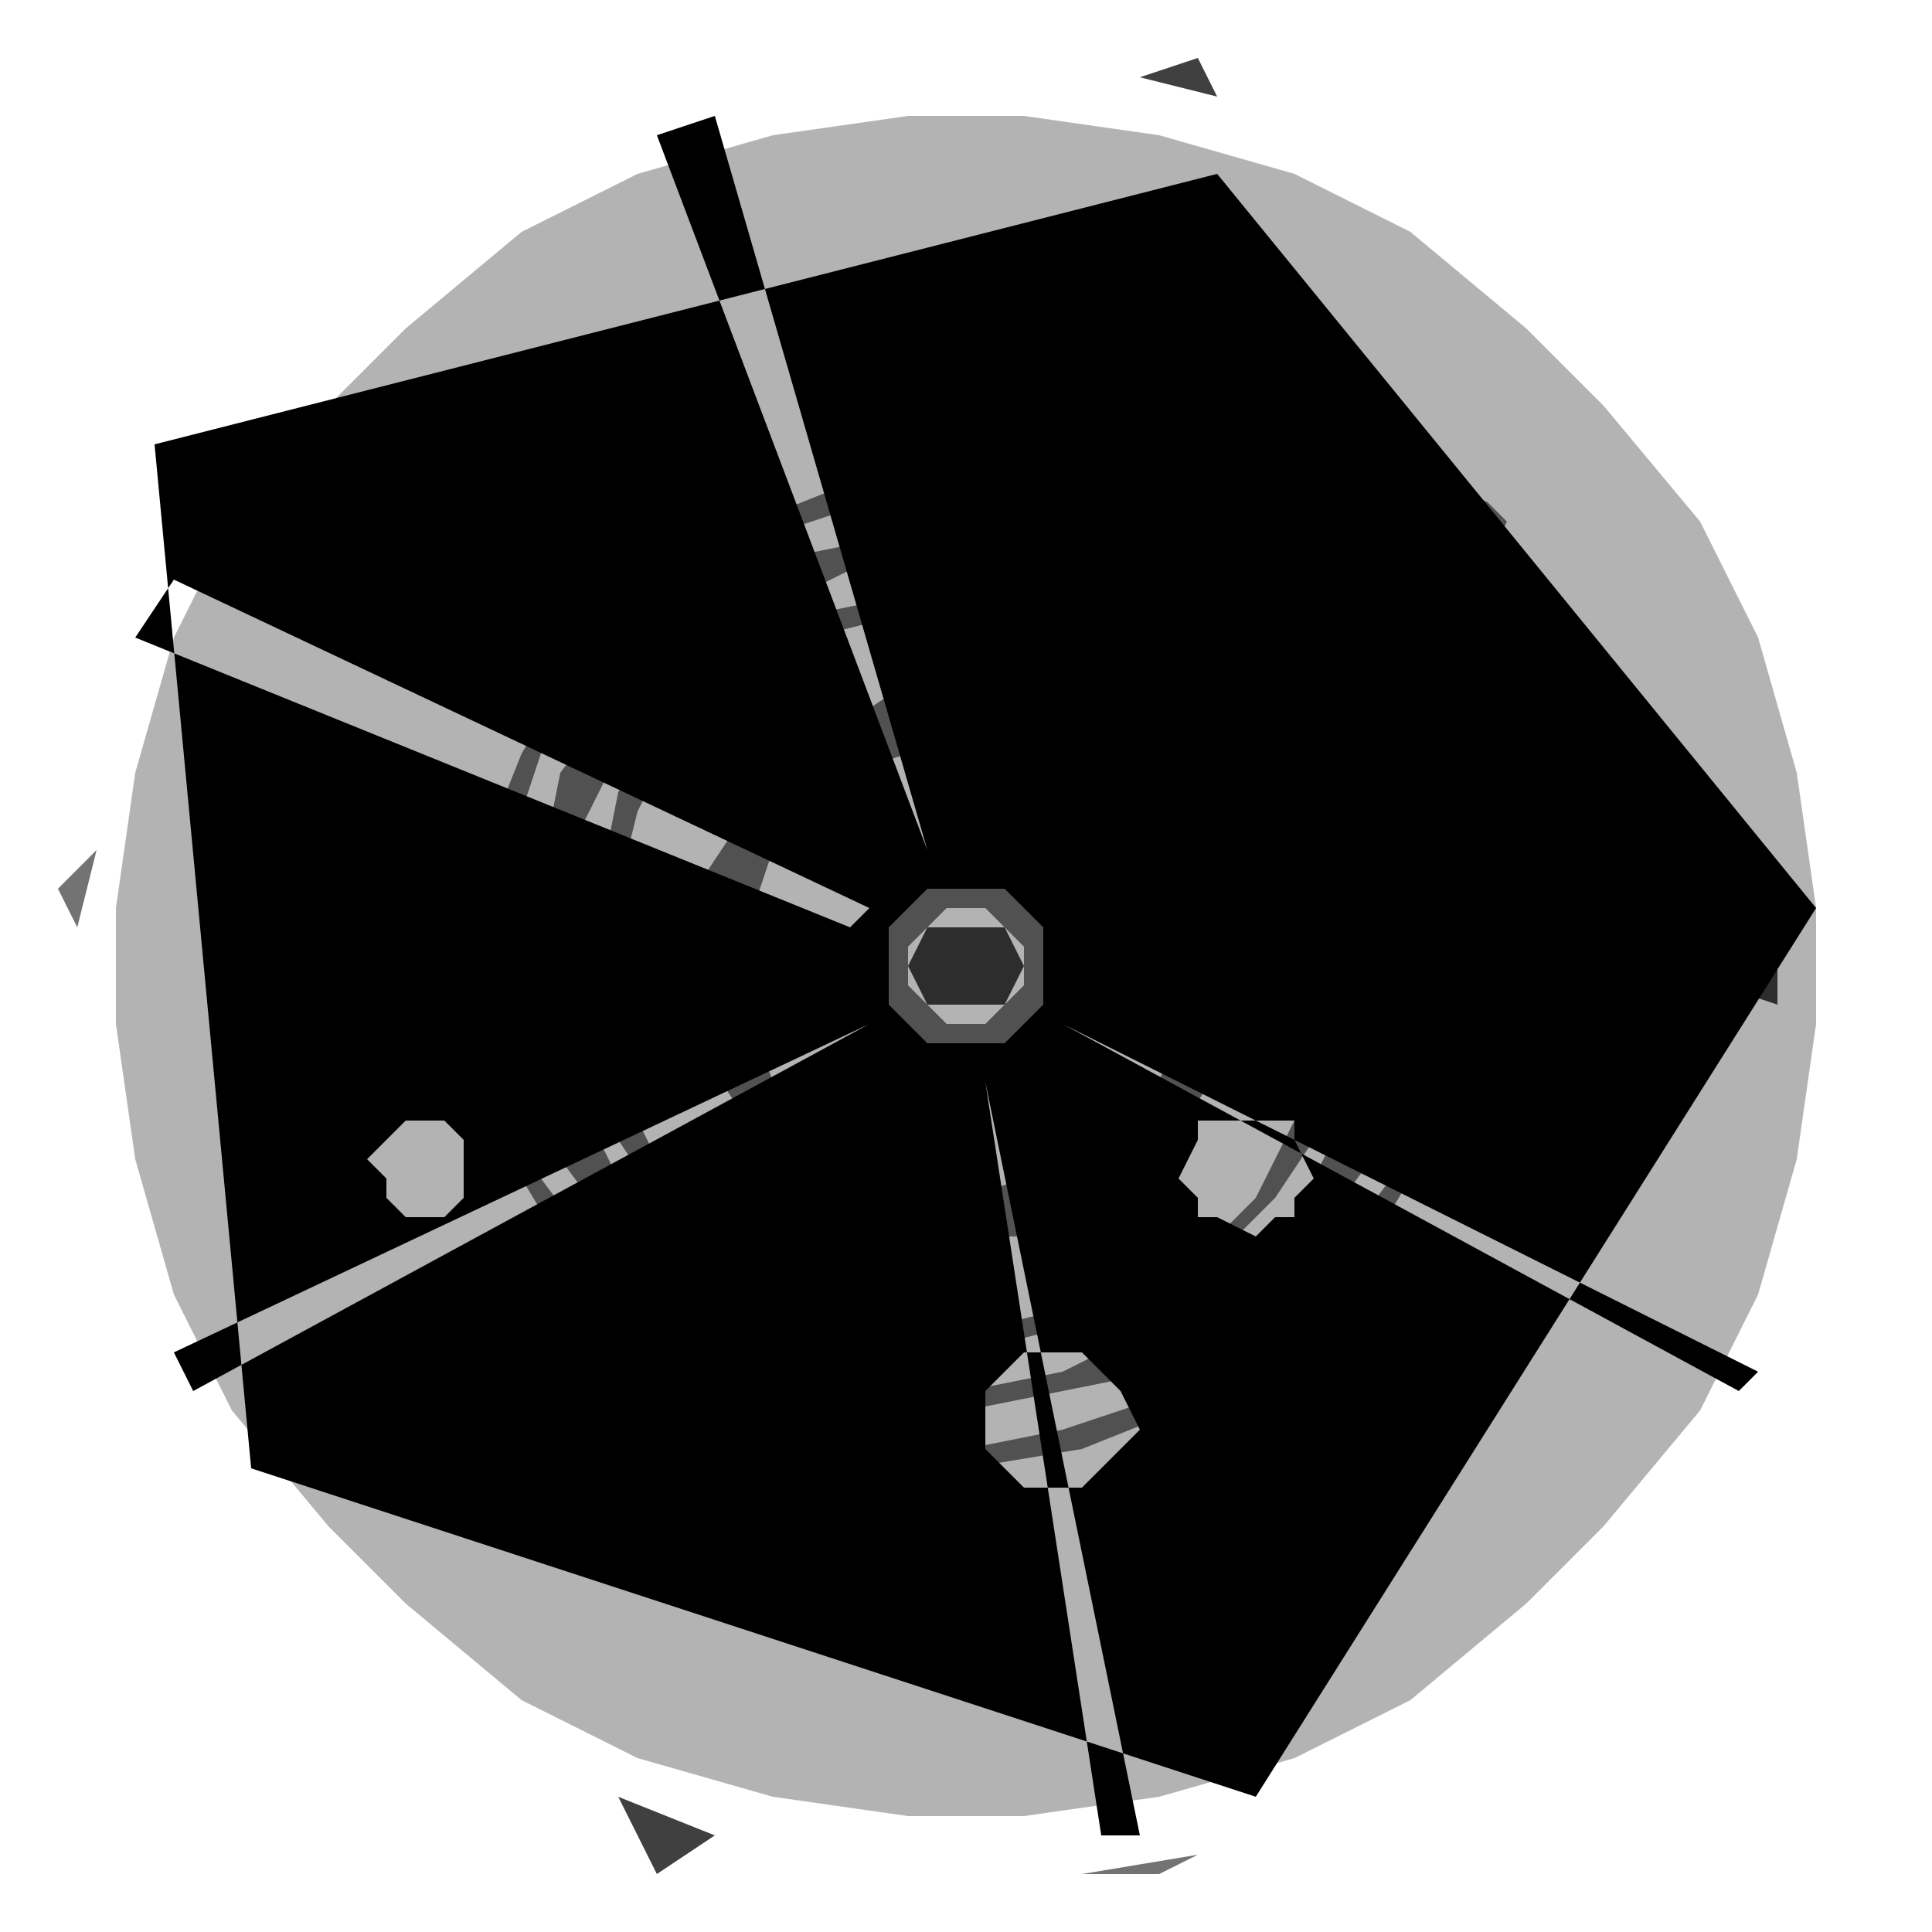
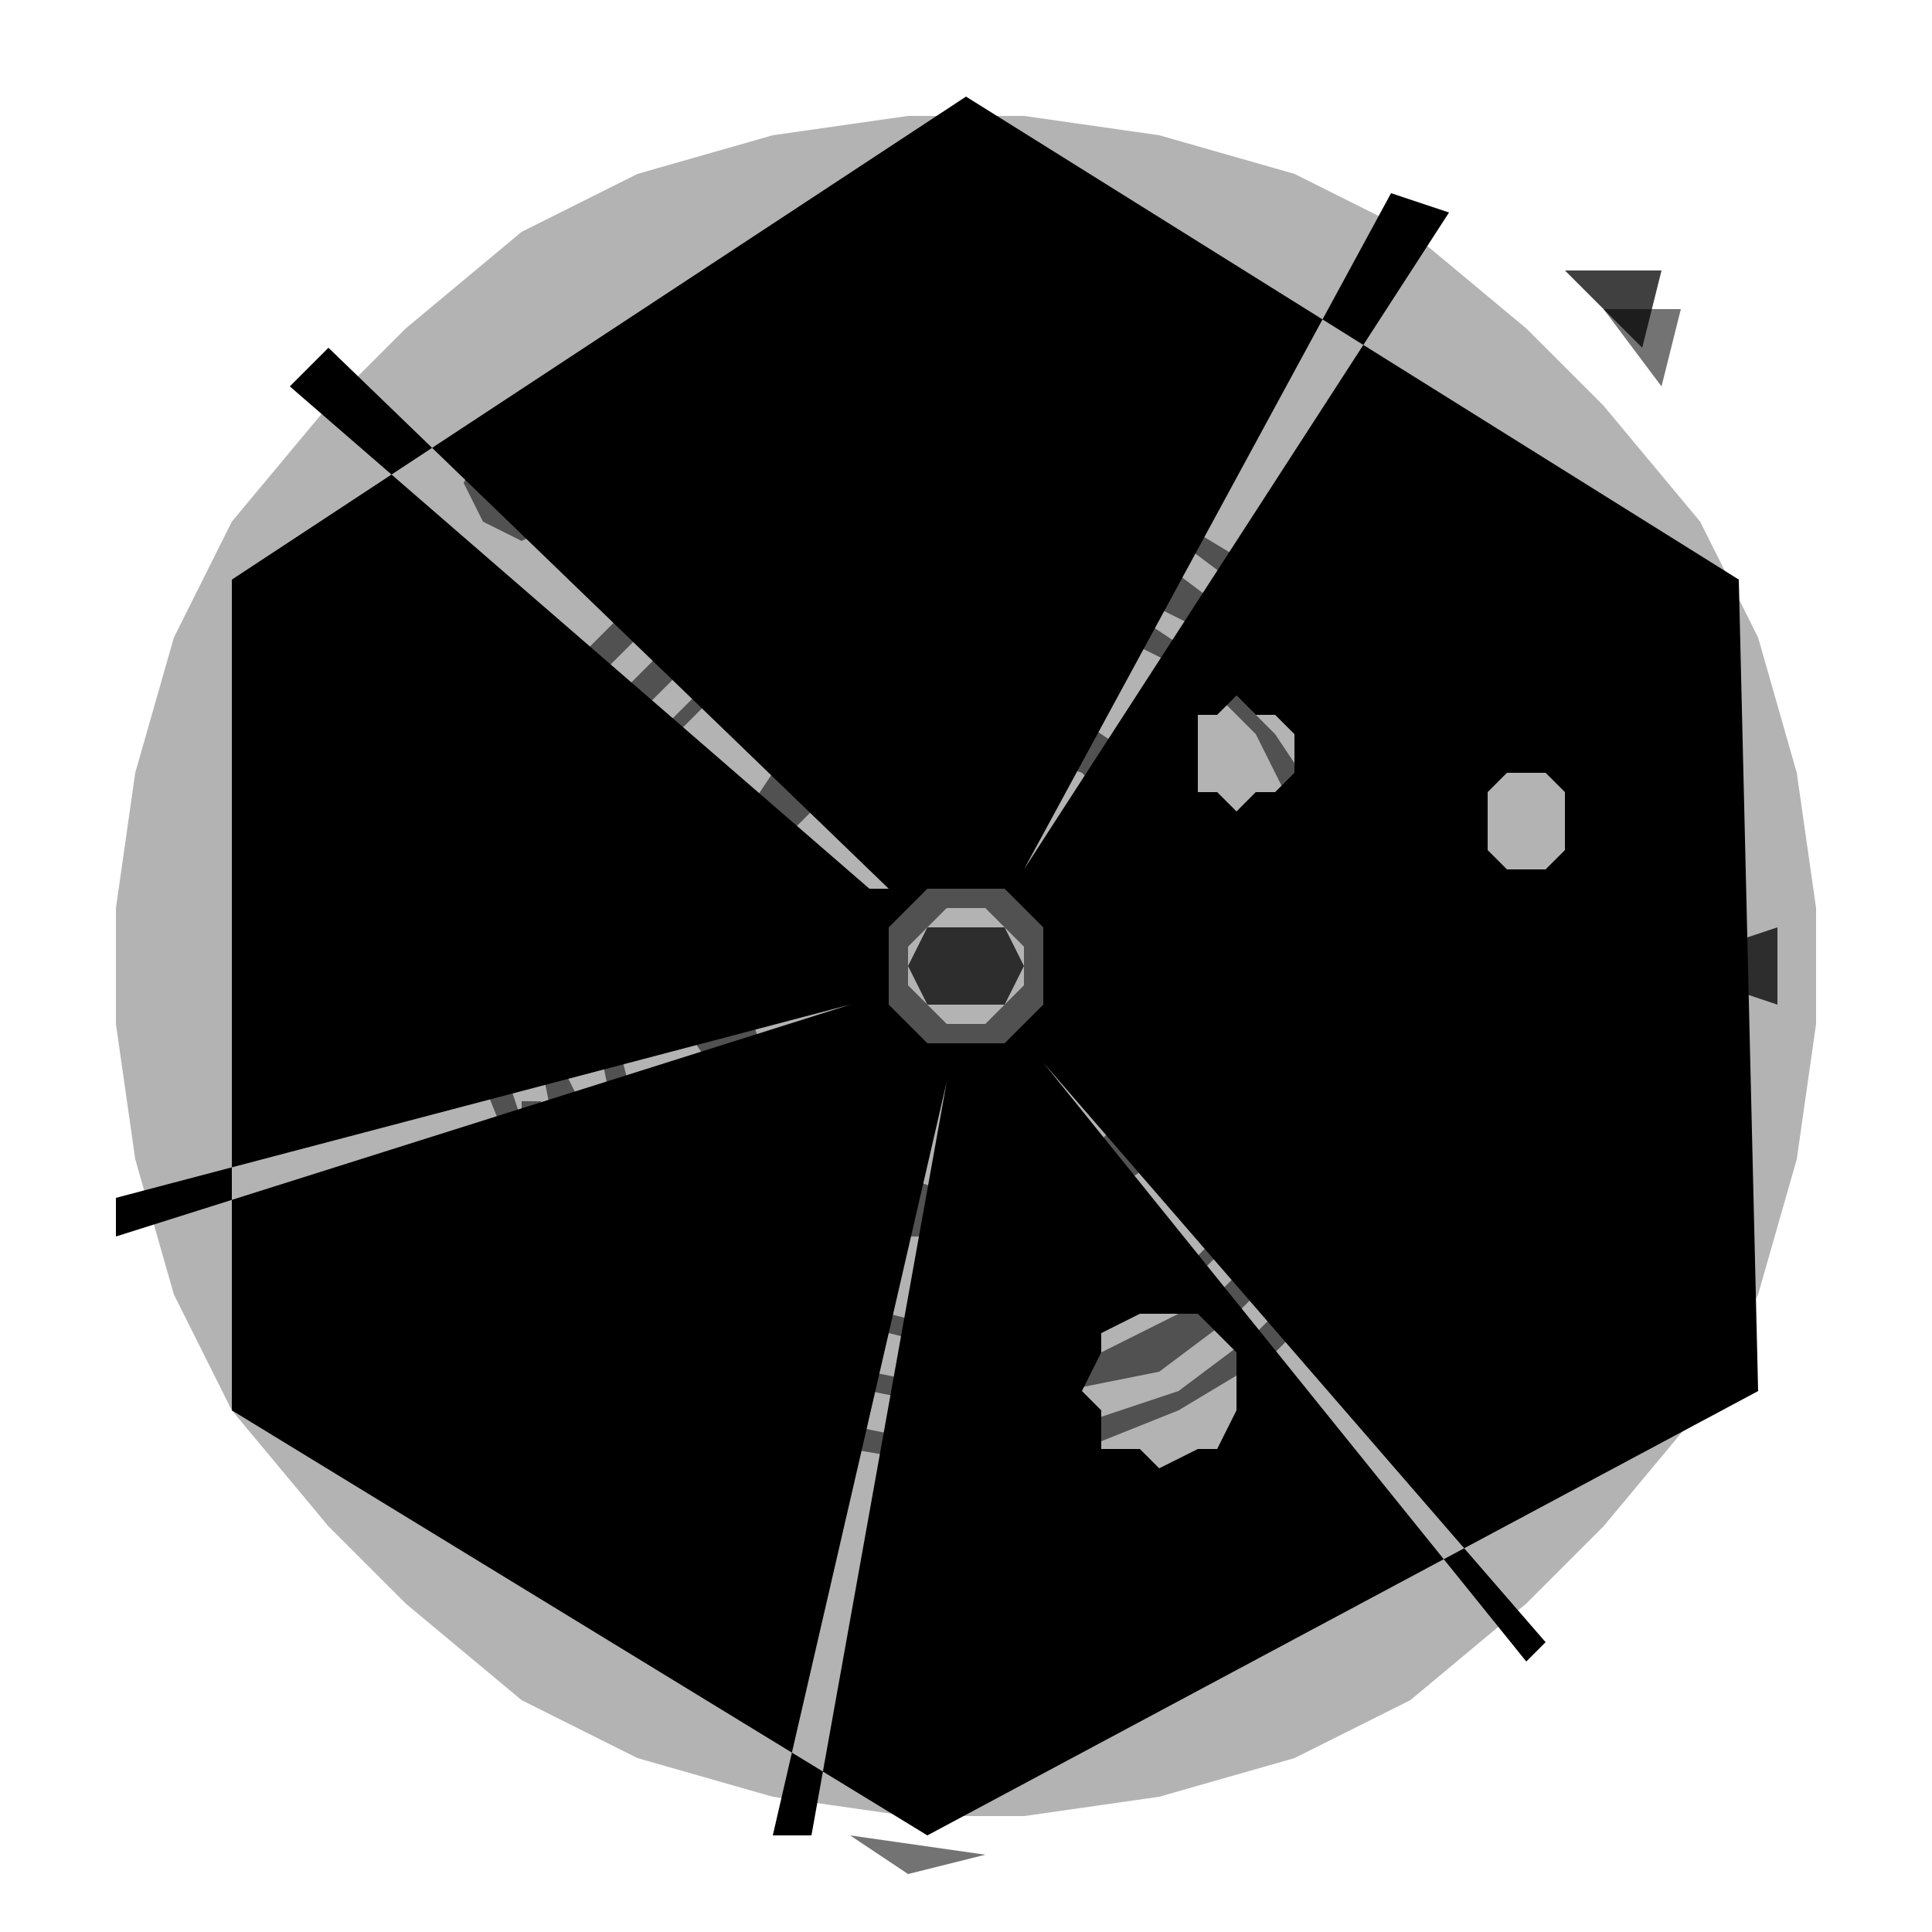
<svg xmlns="http://www.w3.org/2000/svg" viewBox="0 0 100 100" role="img" aria-label="@playform/hook-dsh-edit-suggester - spike-star">
  <style>
		@media (prefers-reduced-motion: no-preference) {
			.hook-dsh-edit-suggester-scene * { transform-box: view-box; transform-origin: 50% 50%; }
- 		.hook-dsh-edit-suggester-counter { animation: hook-dsh-edit-suggester-counter 21s linear -5s infinite; }
+ 		.hook-dsh-edit-suggester-counter { animation: hook-dsh-edit-suggester-counter 20s linear -1s infinite; }
		@keyframes hook-dsh-edit-suggester-counter { to { transform: rotate(-360deg); } }
- 		.hook-dsh-edit-suggester-breathe { animation: hook-dsh-edit-suggester-breathe 7s ease-in-out -5s infinite; }
+ 		.hook-dsh-edit-suggester-breathe { animation: hook-dsh-edit-suggester-breathe 7s ease-in-out -1s infinite; }
		@keyframes hook-dsh-edit-suggester-breathe { 50% { transform: scale(1.06); opacity: 0.85; } }
- 		.hook-dsh-edit-suggester-fire { animation: hook-dsh-edit-suggester-fire 3.2s ease-in-out infinite; }
+ 		.hook-dsh-edit-suggester-fire { animation: hook-dsh-edit-suggester-fire 3.1s ease-in-out infinite; }
		@keyframes hook-dsh-edit-suggester-fire { 0%, 100% { opacity: 0.35; } 50% { opacity: 1; } }
- 		.hook-dsh-edit-suggester-twinkle { animation: hook-dsh-edit-suggester-twinkle 12s ease-in-out -5s infinite; }
+ 		.hook-dsh-edit-suggester-twinkle { animation: hook-dsh-edit-suggester-twinkle 11s ease-in-out -1s infinite; }
		@keyframes hook-dsh-edit-suggester-twinkle { 0%, 100% { transform: scale(0.94); opacity: 0.4; } 50% { transform: scale(1.06); opacity: 1; } }
		}
	</style>
  <defs>
    <path id="hook-dsh-edit-suggester-0" d="M91,67 L88,73 L83,79 L79,83 L73,88 L67,91 L60,93 L53,94 L47,94 L40,93 L33,91 L27,88 L21,83 L17,79 L12,73 L9,67 L7,60 L6,53 L6,47 L7,40 L9,33 L12,27 L17,21 L21,17 L27,12 L33,9 L40,7 L47,6 L53,6 L60,7 L67,9 L73,12 L79,17 L83,21 L88,27 L91,33 L93,40 L94,47 L94,53 L93,60 Z" />
-     <path id="hook-dsh-edit-suggester-1" d="M64,18 L63,20 L62,20 L60,20 L59,18 L60,16 L62,16 L63,16 Z" />
-     <path id="hook-dsh-edit-suggester-2" d="M78,27 L77,29 L75,30 L74,29 L73,27 L74,26 L75,25 L77,26 Z" />
-     <path id="hook-dsh-edit-suggester-3" d="M64,50 L64,54 L62,57 L60,60 L57,62 L54,64 L50,64 L46,64 L43,62 L40,60 L38,57 L36,54 L36,50 L36,46 L38,43 L40,40 L43,38 L46,36 L50,36 L54,36 L57,38 L60,40 L62,43 L64,46 Z M62,50 L61,53 L60,56 L58,58 L56,60 L53,61 L50,62 L47,61 L44,60 L42,58 L40,56 L39,53 L38,50 L39,47 L40,44 L42,42 L44,40 L47,39 L50,38 L53,39 L56,40 L58,42 L60,44 L61,47 Z" />
-     <path id="hook-dsh-edit-suggester-4" d="M55,50 L55,52 L54,54 L52,55 L50,55 L48,55 L46,54 L45,52 L45,50 L45,48 L46,46 L48,45 L50,45 L52,45 L54,46 L55,48 Z M53,50 L53,51 L52,52 L51,53 L50,53 L49,53 L48,52 L47,51 L47,50 L47,49 L48,48 L49,47 L50,47 L51,47 L52,48 L53,49 Z" />
-     <path id="hook-dsh-edit-suggester-5" d="M94,47 L65,93 L13,76 L8,23 L63,9 Z M55,53 L91,71 L90,72 L55,53 Z M68,61 L67,62 L67,63 L66,63 L65,64 L63,63 L62,63 L62,62 L61,61 L62,59 L62,58 L63,58 L65,58 L66,58 L67,58 L67,59 Z M51,56 L59,95 L57,95 L51,56 Z M45,53 L10,72 L9,70 L45,53 Z M59,74 L58,75 L57,76 L56,77 L55,77 L53,77 L52,76 L51,75 L51,74 L51,72 L52,71 L53,70 L55,70 L56,70 L57,71 L58,72 Z M44,48 L7,33 L9,30 L45,47 Z M48,44 L34,7 L37,6 L48,44 Z M24,60 L24,61 L24,62 L23,63 L22,63 L21,63 L20,62 L20,61 L19,60 L20,59 L20,59 L21,58 L22,58 L23,58 L24,59 L24,59 Z M54,50 L54,52 L53,53 L52,54 L50,54 L48,54 L47,53 L46,52 L46,50 L46,48 L47,47 L48,46 L50,46 L52,46 L53,47 L54,48 Z" />
-     <path id="hook-dsh-edit-suggester-6" d="M92,48 L86,50 L92,52 Z" />
-     <path id="hook-dsh-edit-suggester-7" d="M70,50 L69,54 L68,59 L66,62 L62,66 L59,68 L54,69 L50,70 L46,69 L41,68 L38,66 L34,62 L32,59 L31,54 L30,50 L31,46 L32,41 L34,38 L38,34 L41,32 L46,31 L50,30 L54,31 L59,32 L62,34 L66,38 L68,41 L69,46 Z M69,50 L68,54 L67,58 L65,62 L62,65 L58,67 L54,68 L50,69 L46,68 L42,67 L38,65 L35,62 L33,58 L32,54 L31,50 L32,46 L33,42 L35,38 L38,35 L42,33 L46,32 L50,31 L54,32 L58,33 L62,35 L65,38 L67,42 L68,46 Z" />
-     <path id="hook-dsh-edit-suggester-8" d="M73,50 L72,55 L71,60 L68,64 L64,68 L60,71 L55,72 L50,73 L45,72 L40,71 L36,68 L32,64 L29,60 L28,55 L27,50 L28,45 L29,40 L32,36 L36,32 L40,29 L45,28 L50,27 L55,28 L60,29 L64,32 L68,36 L71,40 L72,45 Z M72,50 L71,55 L69,59 L67,63 L63,67 L59,69 L55,71 L50,72 L45,71 L41,69 L37,67 L33,63 L31,59 L29,55 L28,50 L29,45 L31,41 L33,37 L37,33 L41,31 L45,29 L50,28 L55,29 L59,31 L63,33 L67,37 L69,41 L71,45 Z" />
-     <path id="hook-dsh-edit-suggester-9" d="M76,50 L75,56 L73,61 L70,66 L66,70 L61,73 L56,75 L50,76 L44,75 L39,73 L34,70 L30,66 L27,61 L25,56 L24,50 L25,44 L27,39 L30,34 L34,30 L39,27 L44,25 L50,24 L56,25 L61,27 L66,30 L70,34 L73,39 L75,44 Z M75,50 L74,55 L72,61 L69,65 L65,69 L61,72 L55,74 L50,75 L45,74 L39,72 L35,69 L31,65 L28,61 L26,55 L25,50 L26,45 L28,39 L31,35 L35,31 L39,28 L45,26 L50,25 L55,26 L61,28 L65,31 L69,35 L72,39 L74,45 Z" />
-     <path id="hook-dsh-edit-suggester-10" d="M74,57 L73,58 L73,58 L72,57 L73,56 L73,56 Z" />
-     <path id="hook-dsh-edit-suggester-11" d="M51,74 L51,75 L50,75 L50,74 L50,73 L51,73 Z" />
-     <path id="hook-dsh-edit-suggester-12" d="M28,58 L28,59 L27,59 L27,58 L27,57 L28,57 Z" />
-     <path id="hook-dsh-edit-suggester-13" d="M36,31 L36,32 L35,32 L35,31 L35,30 L36,30 Z" />
-     <path id="hook-dsh-edit-suggester-14" d="M65,30 L64,31 L63,31 L63,30 L63,30 L64,30 Z" />
-     <path id="hook-dsh-edit-suggester-15" d="M62,96 L60,97 L56,97 Z" />
-     <path id="hook-dsh-edit-suggester-16" d="M37,95 L34,97 L32,93 Z" />
-     <path id="hook-dsh-edit-suggester-17" d="M4,48 L3,46 L5,44 Z" />
-     <path id="hook-dsh-edit-suggester-18" d="M59,4 L62,3 L63,5 Z" />
-     <path id="hook-dsh-edit-suggester-19" d="M53,50 L52,52 L51,52 L49,52 L48,52 L47,50 L48,48 L49,48 L51,48 L52,48 Z" />
+     <path id="hook-dsh-edit-suggester-1" d="M34,79 L34,81 L32,81 L30,81 L30,79 L30,77 L32,76 L34,77 Z" />
+     <path id="hook-dsh-edit-suggester-2" d="M29,25 L29,27 L27,28 L25,27 L24,25 L25,23 L27,23 L29,23 Z" />
+     <path id="hook-dsh-edit-suggester-3" d="M34,79 L33,80 L31,81 L30,80 L29,79 L30,77 L31,76 L33,77 Z" />
+     <path id="hook-dsh-edit-suggester-4" d="M91,72 L48,95 L12,73 L12,30 L50,5 L90,30 Z M54,55 L80,85 L79,86 L54,55 Z M67,39 L67,40 L66,41 L65,41 L64,42 L63,41 L62,41 L62,40 L62,39 L62,38 L62,37 L63,37 L64,36 L65,37 L66,37 L67,38 Z M49,56 L42,95 L40,95 L49,56 Z M44,52 L6,64 L6,62 L44,52 Z M64,72 L64,73 L63,75 L62,75 L60,76 L59,75 L57,75 L57,73 L56,72 L57,70 L57,69 L59,68 L60,68 L62,68 L63,69 L64,70 Z M45,46 L15,20 L17,18 L46,46 Z M53,45 L72,10 L75,11 L53,45 Z M81,42 L81,43 L81,44 L80,45 L79,45 L78,45 L77,44 L77,43 L77,42 L77,41 L77,41 L78,40 L79,40 L80,40 L81,41 L81,41 Z M54,50 L54,52 L53,53 L52,54 L50,54 L48,54 L47,53 L46,52 L46,50 L46,48 L47,47 L48,46 L50,46 L52,46 L53,47 L54,48 Z" />
+     <path id="hook-dsh-edit-suggester-5" d="M64,50 L64,54 L62,57 L60,60 L57,62 L54,64 L50,64 L46,64 L43,62 L40,60 L38,57 L36,54 L36,50 L36,46 L38,43 L40,40 L43,38 L46,36 L50,36 L54,36 L57,38 L60,40 L62,43 L64,46 Z M62,50 L61,53 L60,56 L58,58 L56,60 L53,61 L50,62 L47,61 L44,60 L42,58 L40,56 L39,53 L38,50 L39,47 L40,44 L42,42 L44,40 L47,39 L50,38 L53,39 L56,40 L58,42 L60,44 L61,47 Z" />
+     <path id="hook-dsh-edit-suggester-6" d="M55,50 L55,52 L54,54 L52,55 L50,55 L48,55 L46,54 L45,52 L45,50 L45,48 L46,46 L48,45 L50,45 L52,45 L54,46 L55,48 Z M53,50 L53,51 L52,52 L51,53 L50,53 L49,53 L48,52 L47,51 L47,50 L47,49 L48,48 L49,47 L50,47 L51,47 L52,48 L53,49 Z" />
+     <path id="hook-dsh-edit-suggester-7" d="M92,48 L86,50 L92,52 Z" />
+     <path id="hook-dsh-edit-suggester-8" d="M70,50 L69,54 L68,59 L66,62 L62,66 L59,68 L54,69 L50,70 L46,69 L41,68 L38,66 L34,62 L32,59 L31,54 L30,50 L31,46 L32,41 L34,38 L38,34 L41,32 L46,31 L50,30 L54,31 L59,32 L62,34 L66,38 L68,41 L69,46 Z M69,50 L68,54 L67,58 L65,62 L62,65 L58,67 L54,68 L50,69 L46,68 L42,67 L38,65 L35,62 L33,58 L32,54 L31,50 L32,46 L33,42 L35,38 L38,35 L42,33 L46,32 L50,31 L54,32 L58,33 L62,35 L65,38 L67,42 L68,46 Z" />
+     <path id="hook-dsh-edit-suggester-9" d="M73,50 L72,55 L71,60 L68,64 L64,68 L60,71 L55,72 L50,73 L45,72 L40,71 L36,68 L32,64 L29,60 L28,55 L27,50 L28,45 L29,40 L32,36 L36,32 L40,29 L45,28 L50,27 L55,28 L60,29 L64,32 L68,36 L71,40 L72,45 Z M72,50 L71,55 L69,59 L67,63 L63,67 L59,69 L55,71 L50,72 L45,71 L41,69 L37,67 L33,63 L31,59 L29,55 L28,50 L29,45 L31,41 L33,37 L37,33 L41,31 L45,29 L50,28 L55,29 L59,31 L63,33 L67,37 L69,41 L71,45 Z" />
+     <path id="hook-dsh-edit-suggester-10" d="M76,50 L75,56 L73,61 L70,66 L66,70 L61,73 L56,75 L50,76 L44,75 L39,73 L34,70 L30,66 L27,61 L25,56 L24,50 L25,44 L27,39 L30,34 L34,30 L39,27 L44,25 L50,24 L56,25 L61,27 L66,30 L70,34 L73,39 L75,44 Z M75,50 L74,55 L72,61 L69,65 L65,69 L61,72 L55,74 L50,75 L45,74 L39,72 L35,69 L31,65 L28,61 L26,55 L25,50 L26,45 L28,39 L31,35 L35,31 L39,28 L45,26 L50,25 L55,26 L61,28 L65,31 L69,35 L72,39 L74,45 Z" />
+     <path id="hook-dsh-edit-suggester-11" d="M74,57 L73,58 L73,58 L72,57 L73,56 L73,56 Z" />
+     <path id="hook-dsh-edit-suggester-12" d="M51,74 L51,75 L50,75 L50,74 L50,73 L51,73 Z" />
+     <path id="hook-dsh-edit-suggester-13" d="M28,58 L28,59 L27,59 L27,58 L27,57 L28,57 Z" />
+     <path id="hook-dsh-edit-suggester-14" d="M36,31 L36,32 L35,32 L35,31 L35,30 L36,30 Z" />
+     <path id="hook-dsh-edit-suggester-15" d="M86,69 L87,72 L83,73 Z" />
+     <path id="hook-dsh-edit-suggester-16" d="M65,30 L64,31 L63,31 L63,30 L63,30 L64,30 Z" />
+     <path id="hook-dsh-edit-suggester-17" d="M81,14 L86,14 L85,18 Z" />
+     <path id="hook-dsh-edit-suggester-18" d="M51,96 L47,97 L44,95 Z" />
+     <path id="hook-dsh-edit-suggester-19" d="M52,97 L49,97 L46,97 Z" />
+     <path id="hook-dsh-edit-suggester-20" d="M83,16 L87,16 L86,20 Z" />
+     <path id="hook-dsh-edit-suggester-21" d="M53,50 L52,52 L51,52 L49,52 L48,52 L47,50 L48,48 L49,48 L51,48 L52,48 Z" />
  </defs>
  <g class="hook-dsh-edit-suggester-scene">
    <g fill="currentColor" fill-opacity="0.3" fill-rule="evenodd">
      <use class="hook-dsh-edit-suggester-breathe" href="#hook-dsh-edit-suggester-0" />
    </g>
    <g fill="currentColor" fill-opacity="0.55" fill-rule="evenodd">
-       <use class="hook-dsh-edit-suggester-fire" style="animation-delay:-5.00s" href="#hook-dsh-edit-suggester-1" />
-       <use class="hook-dsh-edit-suggester-fire" style="animation-delay:-5.18s" href="#hook-dsh-edit-suggester-2" />
-       <use class="hook-dsh-edit-suggester-breathe" href="#hook-dsh-edit-suggester-3" />
-       <use class="hook-dsh-edit-suggester-breathe" href="#hook-dsh-edit-suggester-4" />
+       <use class="hook-dsh-edit-suggester-fire" style="animation-delay:-1.00s" href="#hook-dsh-edit-suggester-1" />
+       <use class="hook-dsh-edit-suggester-fire" style="animation-delay:-1.18s" href="#hook-dsh-edit-suggester-2" />
+       <use class="hook-dsh-edit-suggester-fire" style="animation-delay:-1.36s" href="#hook-dsh-edit-suggester-3" />
    </g>
    <g fill="currentColor" fill-opacity="1" fill-rule="evenodd">
-       <use href="#hook-dsh-edit-suggester-5" />
+       <use href="#hook-dsh-edit-suggester-4" />
+     </g>
+     <g fill="currentColor" fill-opacity="0.55" fill-rule="evenodd">
+       <use class="hook-dsh-edit-suggester-breathe" href="#hook-dsh-edit-suggester-5" />
+       <use class="hook-dsh-edit-suggester-breathe" href="#hook-dsh-edit-suggester-6" />
    </g>
    <g fill="currentColor" fill-opacity="0.75" fill-rule="evenodd">
-       <use class="hook-dsh-edit-suggester-fire" style="animation-delay:-5.36s" href="#hook-dsh-edit-suggester-6" />
+       <use class="hook-dsh-edit-suggester-fire" style="animation-delay:-1.54s" href="#hook-dsh-edit-suggester-7" />
    </g>
    <g fill="currentColor" fill-opacity="0.55" fill-rule="evenodd">
-       <use class="hook-dsh-edit-suggester-breathe" href="#hook-dsh-edit-suggester-7" />
      <use class="hook-dsh-edit-suggester-breathe" href="#hook-dsh-edit-suggester-8" />
      <use class="hook-dsh-edit-suggester-breathe" href="#hook-dsh-edit-suggester-9" />
-       <use class="hook-dsh-edit-suggester-counter" href="#hook-dsh-edit-suggester-10" />
+       <use class="hook-dsh-edit-suggester-breathe" href="#hook-dsh-edit-suggester-10" />
      <use class="hook-dsh-edit-suggester-counter" href="#hook-dsh-edit-suggester-11" />
      <use class="hook-dsh-edit-suggester-counter" href="#hook-dsh-edit-suggester-12" />
      <use class="hook-dsh-edit-suggester-counter" href="#hook-dsh-edit-suggester-13" />
      <use class="hook-dsh-edit-suggester-counter" href="#hook-dsh-edit-suggester-14" />
      <use class="hook-dsh-edit-suggester-twinkle" href="#hook-dsh-edit-suggester-15" />
+       <use class="hook-dsh-edit-suggester-counter" href="#hook-dsh-edit-suggester-16" />
    </g>
    <g fill="currentColor" fill-opacity="0.75" fill-rule="evenodd">
-       <use class="hook-dsh-edit-suggester-twinkle" href="#hook-dsh-edit-suggester-16" />
+       <use class="hook-dsh-edit-suggester-twinkle" href="#hook-dsh-edit-suggester-17" />
    </g>
    <g fill="currentColor" fill-opacity="0.55" fill-rule="evenodd">
-       <use class="hook-dsh-edit-suggester-twinkle" href="#hook-dsh-edit-suggester-17" />
+       <use class="hook-dsh-edit-suggester-twinkle" href="#hook-dsh-edit-suggester-18" />
    </g>
    <g fill="currentColor" fill-opacity="0.75" fill-rule="evenodd">
-       <use class="hook-dsh-edit-suggester-twinkle" href="#hook-dsh-edit-suggester-18" />
-       <use class="hook-dsh-edit-suggester-breathe" href="#hook-dsh-edit-suggester-19" />
+       <use class="hook-dsh-edit-suggester-twinkle" href="#hook-dsh-edit-suggester-19" />
+     </g>
+     <g fill="currentColor" fill-opacity="0.55" fill-rule="evenodd">
+       <use class="hook-dsh-edit-suggester-twinkle" href="#hook-dsh-edit-suggester-20" />
+     </g>
+     <g fill="currentColor" fill-opacity="0.75" fill-rule="evenodd">
+       <use class="hook-dsh-edit-suggester-breathe" href="#hook-dsh-edit-suggester-21" />
    </g>
  </g>
</svg>
